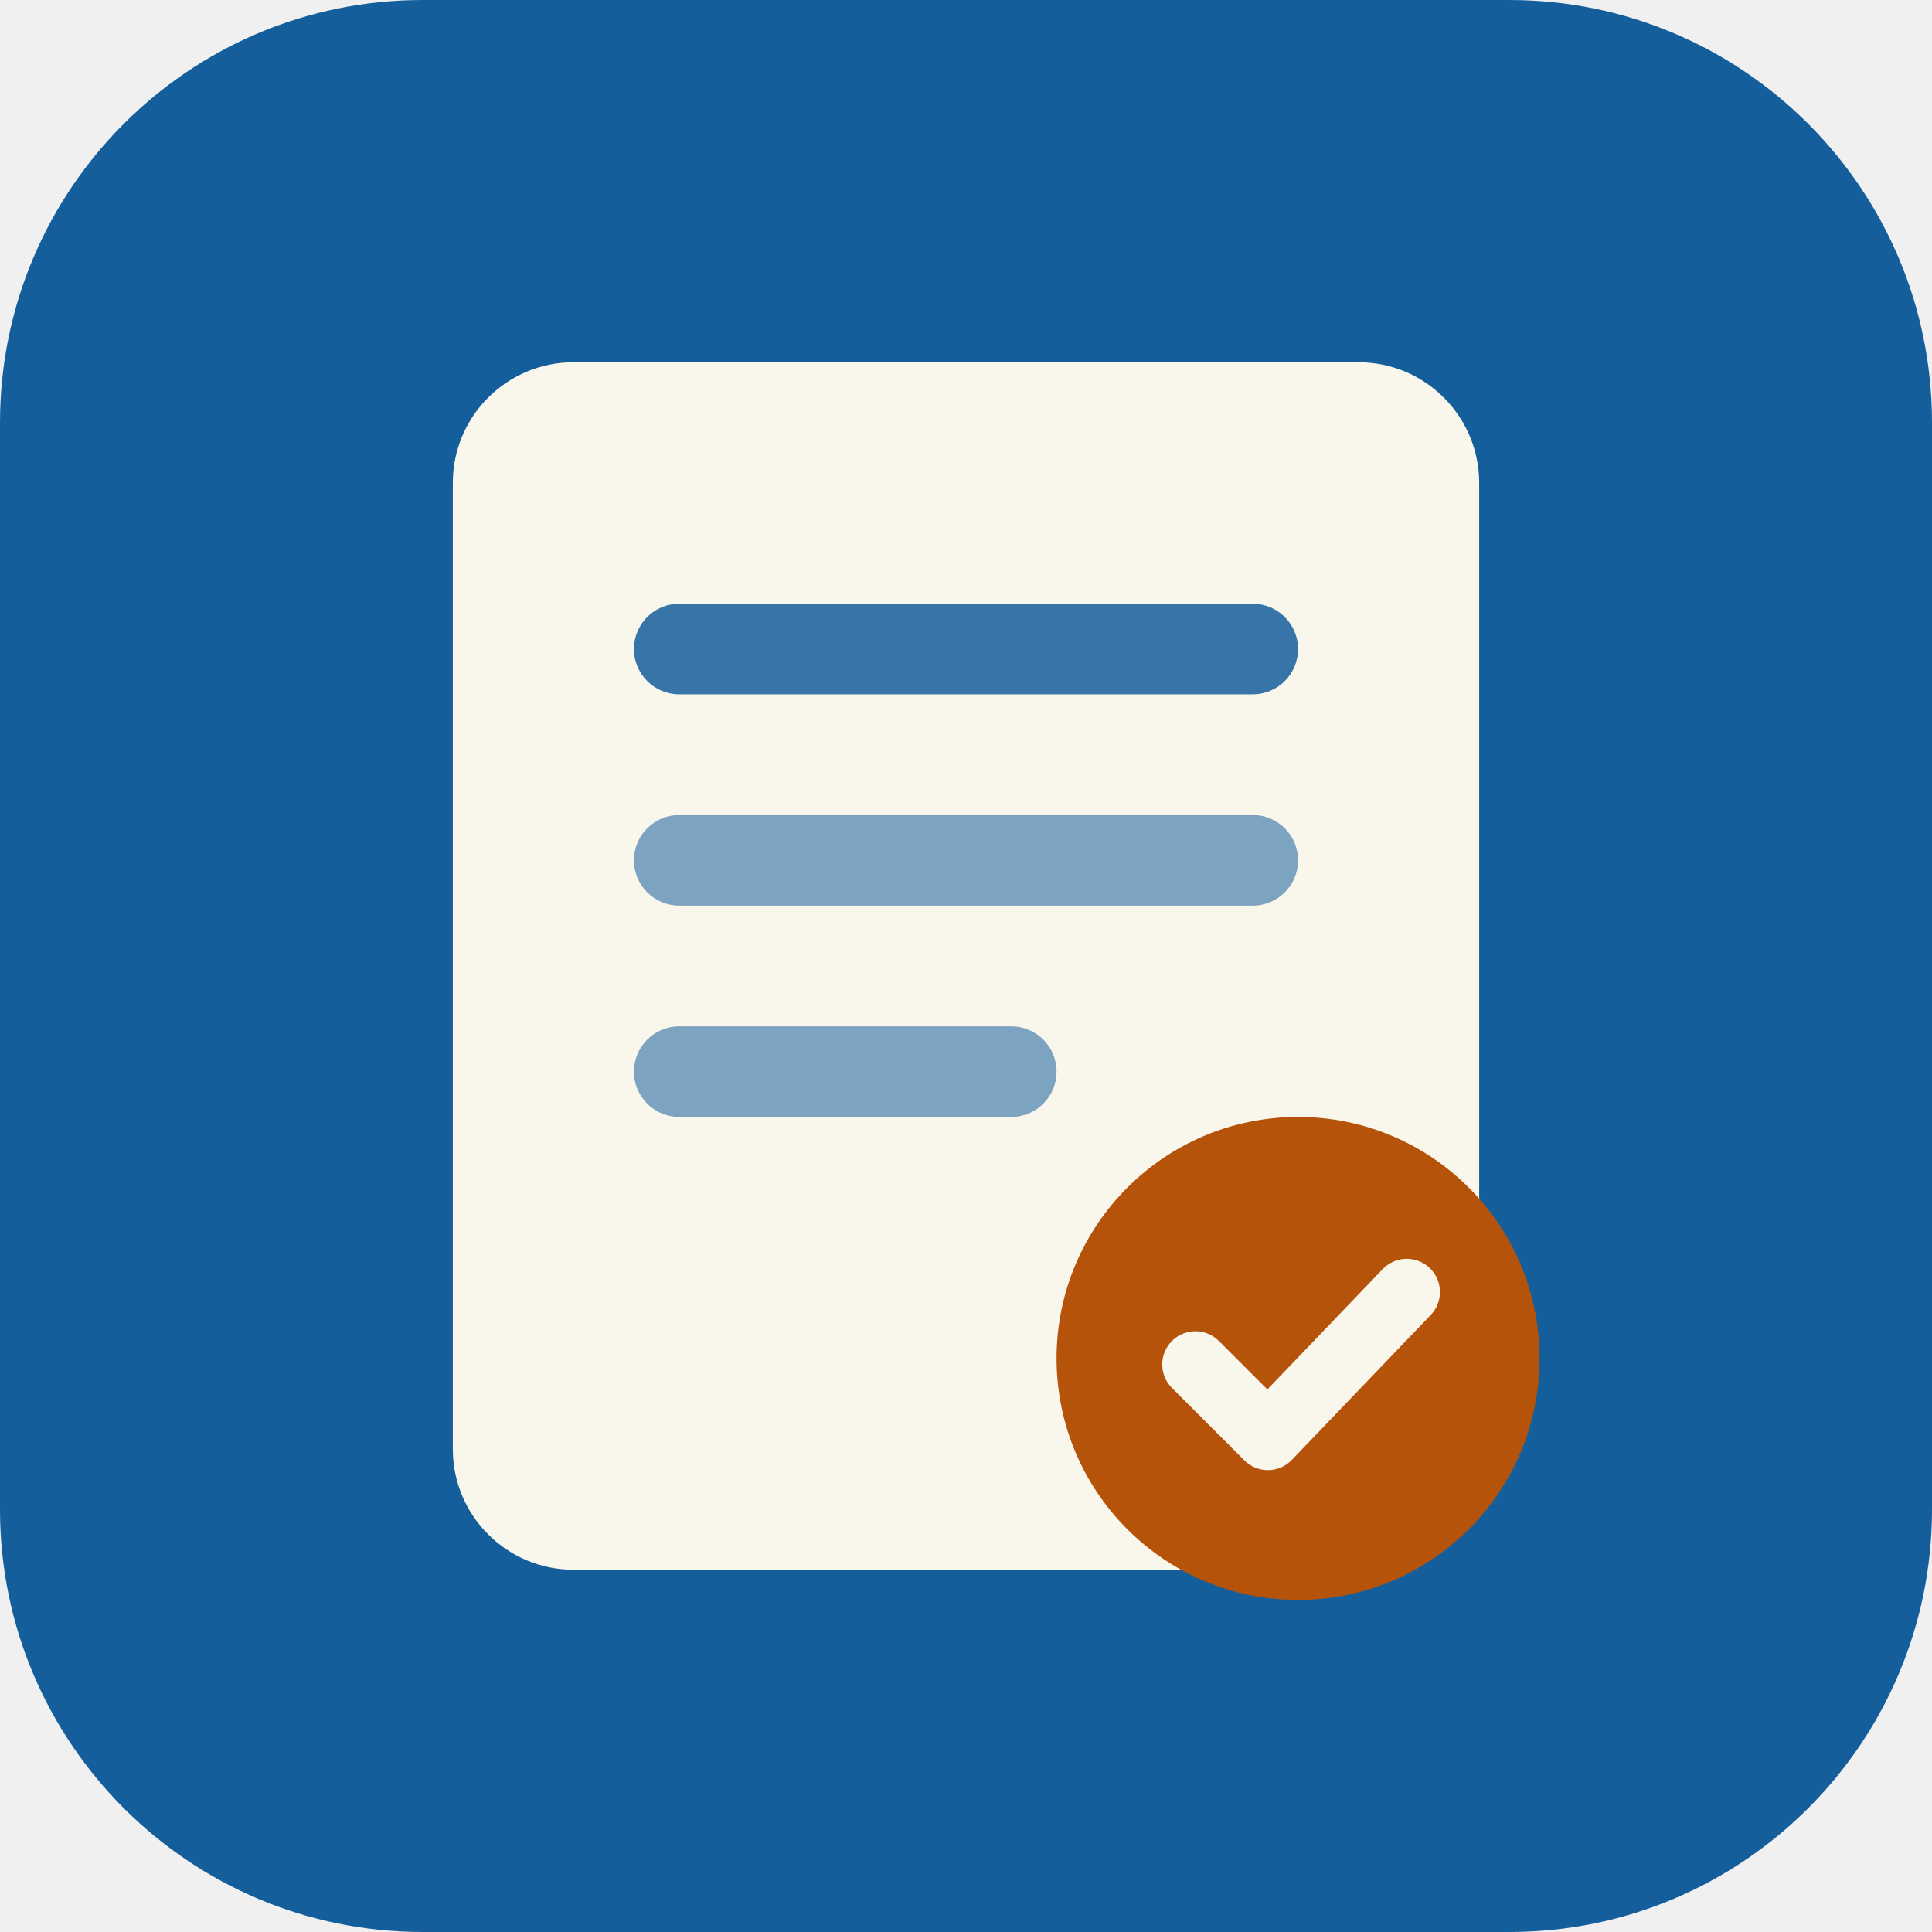
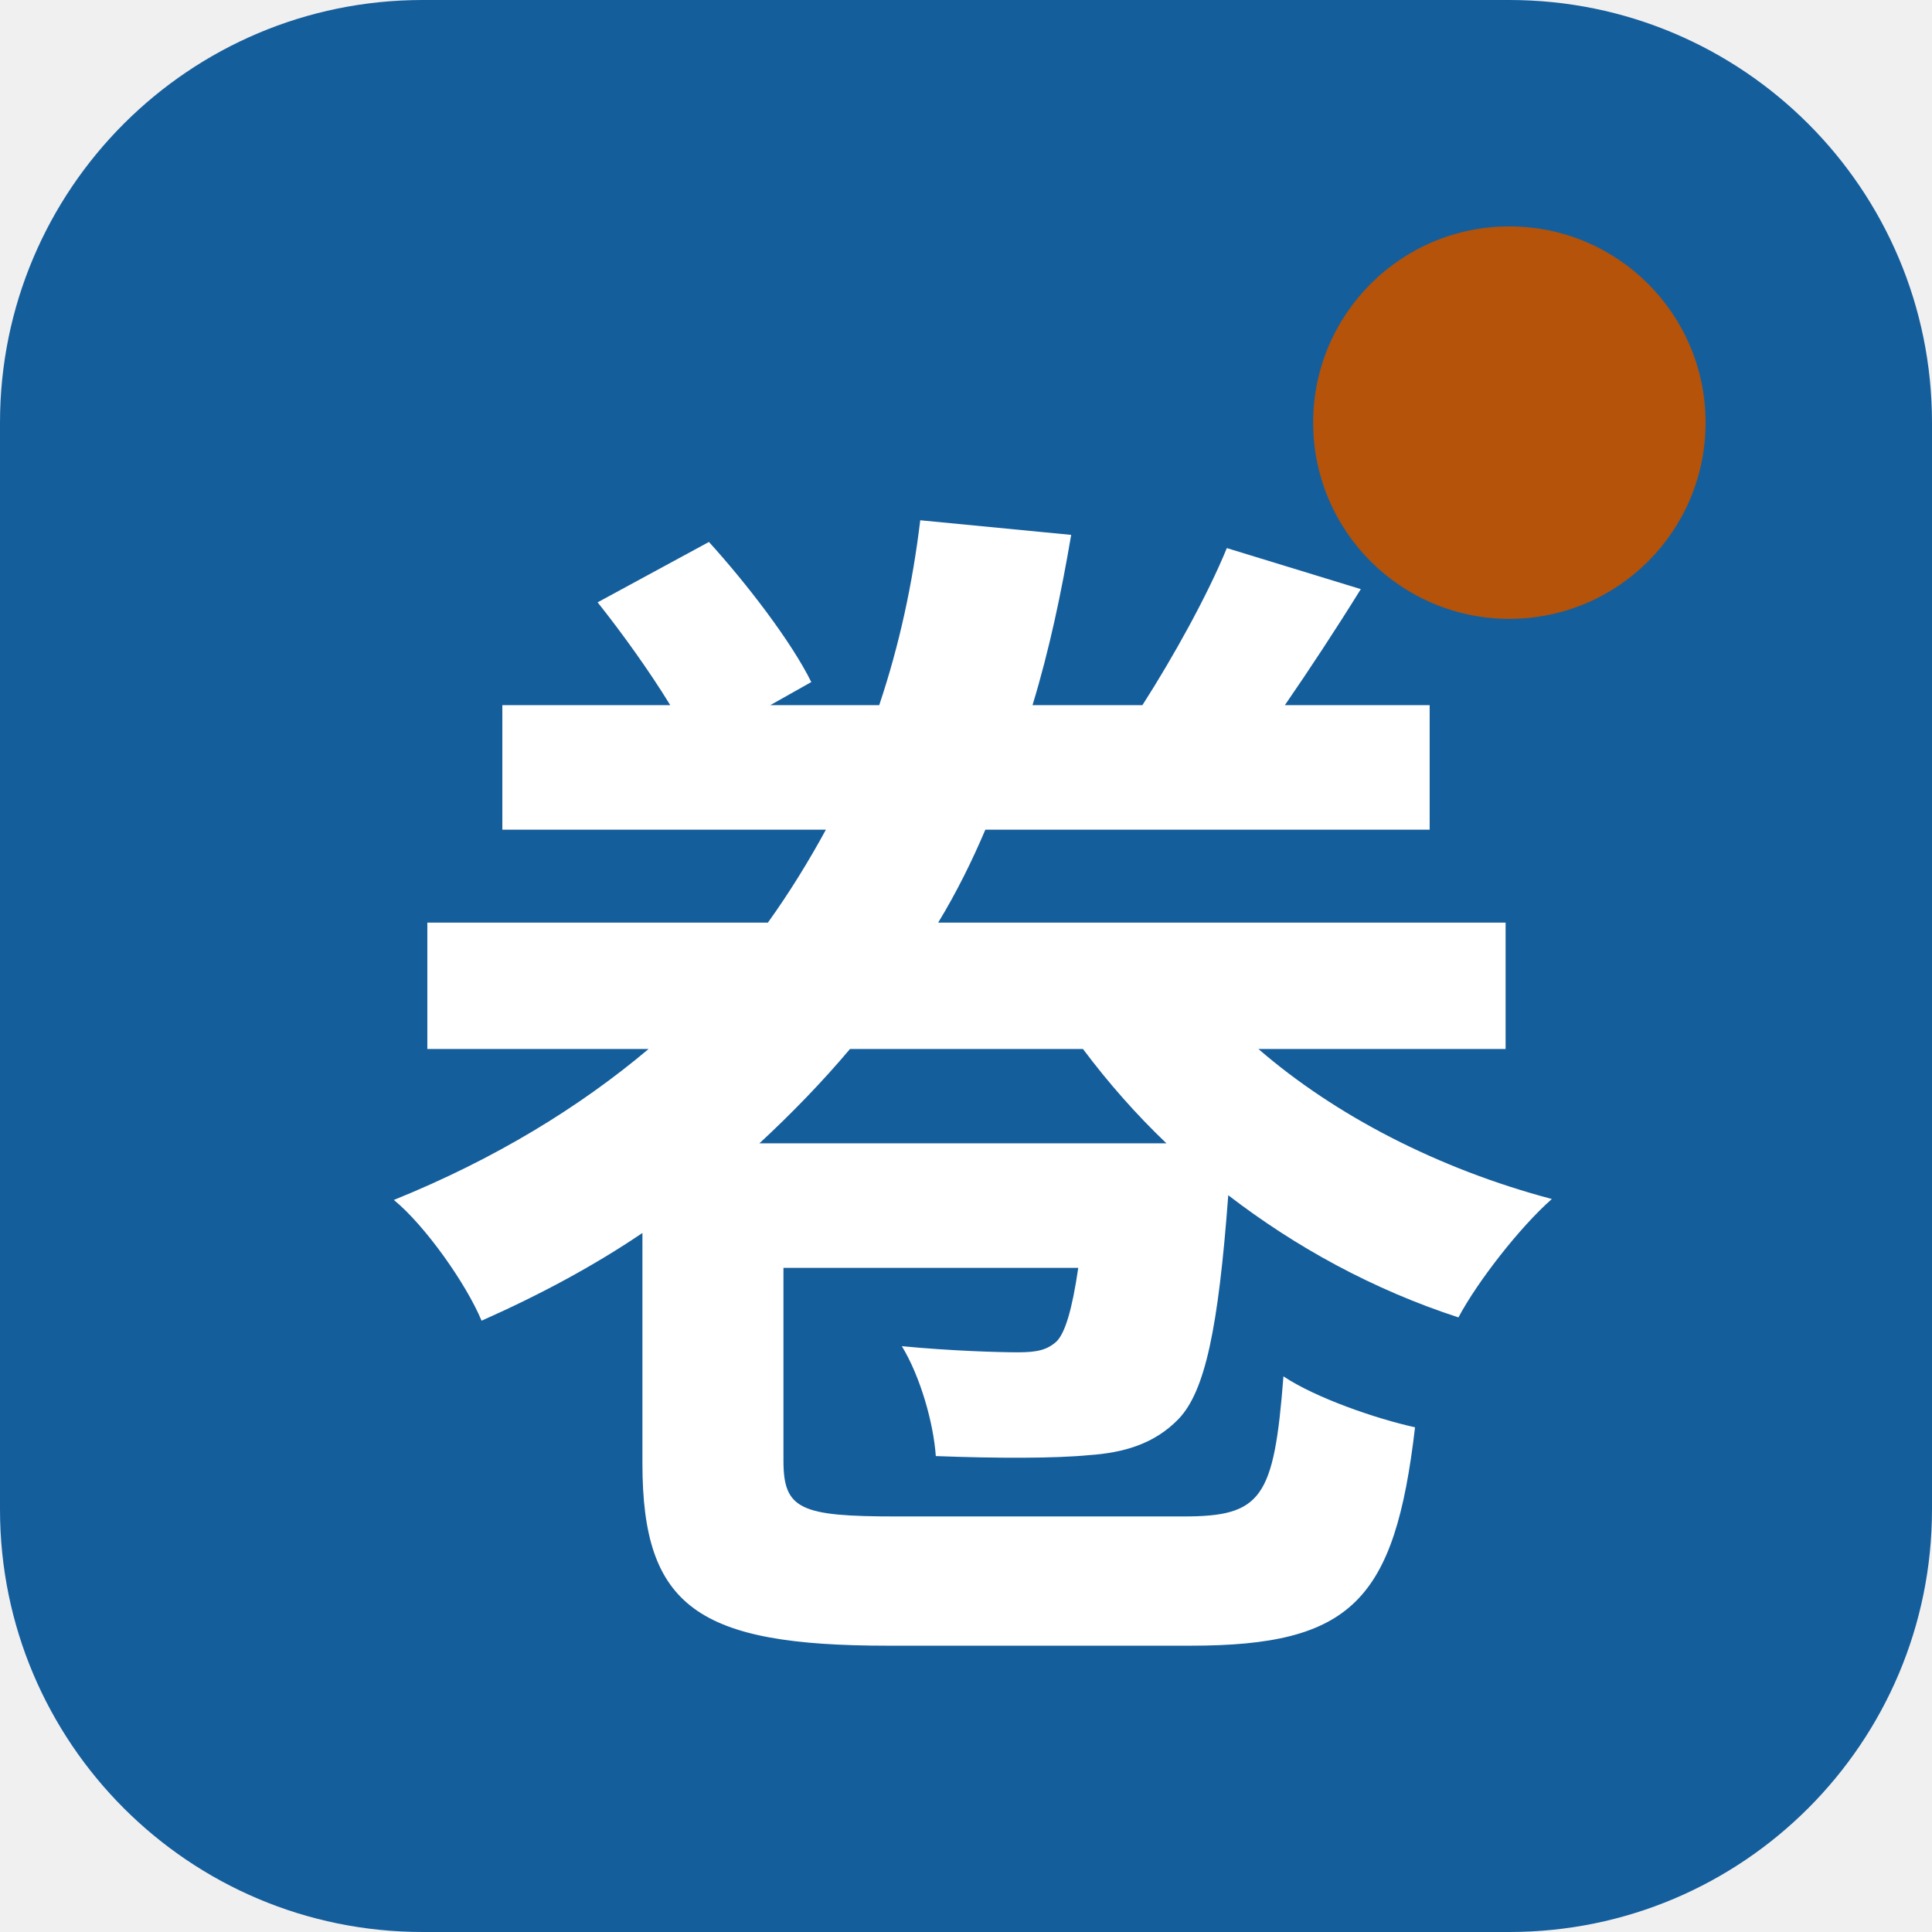
<svg xmlns="http://www.w3.org/2000/svg" viewBox="0 0 64 64" role="img" aria-label="城科卷王">
  <rect width="64" height="64" rx="14" fill="#155e9c" />
-   <rect x="15" y="12" width="34" height="40" rx="4" fill="#f9f6ec" />
-   <rect x="21" y="20" width="22" height="3" rx="1.5" fill="#155e9c" opacity="0.85" />
-   <rect x="21" y="27" width="22" height="3" rx="1.5" fill="#155e9c" opacity="0.55" />
-   <rect x="21" y="34" width="14" height="3" rx="1.5" fill="#155e9c" opacity="0.55" />
-   <circle cx="43" cy="45" r="8" fill="#b45309" />
-   <path d="M39.6 45.2l2.4 2.4 4.6-4.8" fill="none" stroke="#f9f6ec" stroke-width="2.2" stroke-linecap="round" stroke-linejoin="round" />
+   <text x="32" y="34" text-anchor="middle" dominant-baseline="central" font-family="'PingFang SC','Microsoft YaHei','Noto Sans CJK SC','Source Han Sans SC',system-ui,sans-serif" font-size="40" font-weight="900" fill="#ffffff">卷</text>
+   <circle cx="50" cy="14" r="6.5" fill="#b45309" />
</svg>
